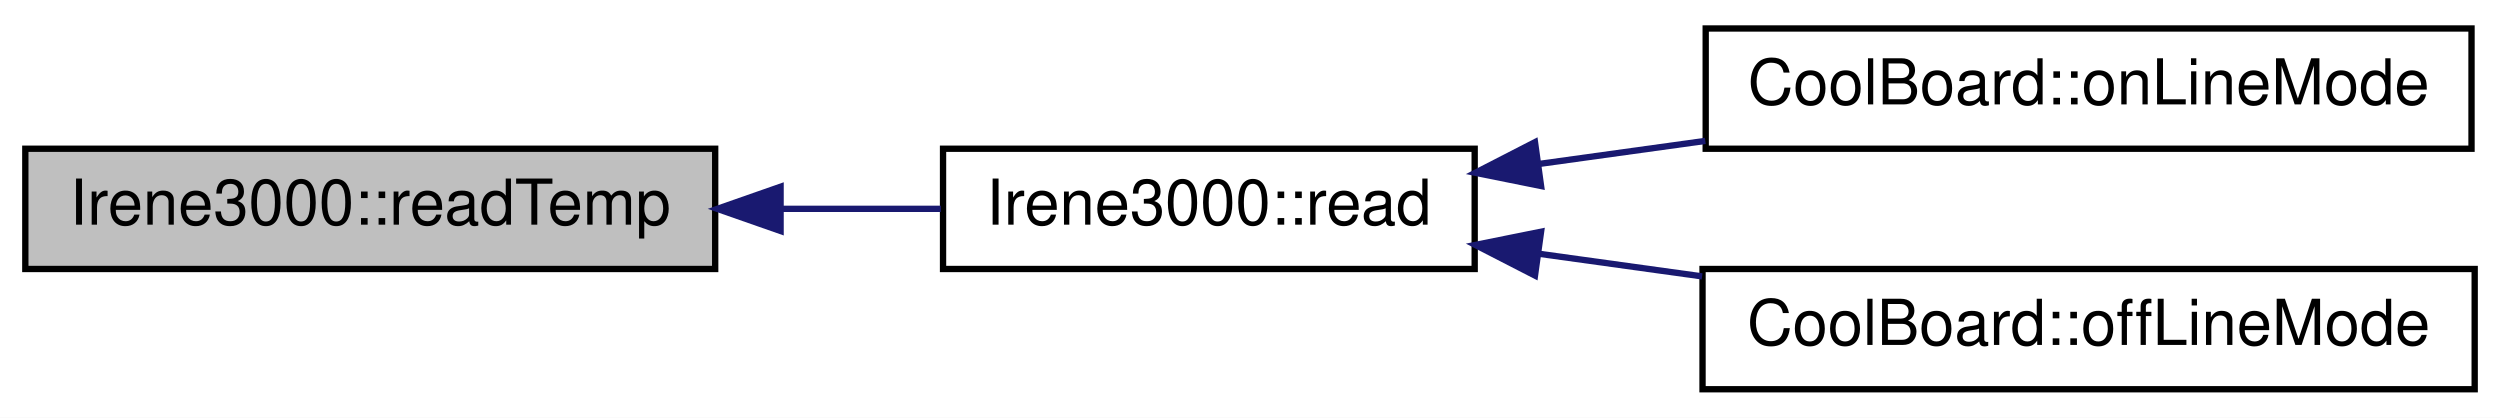
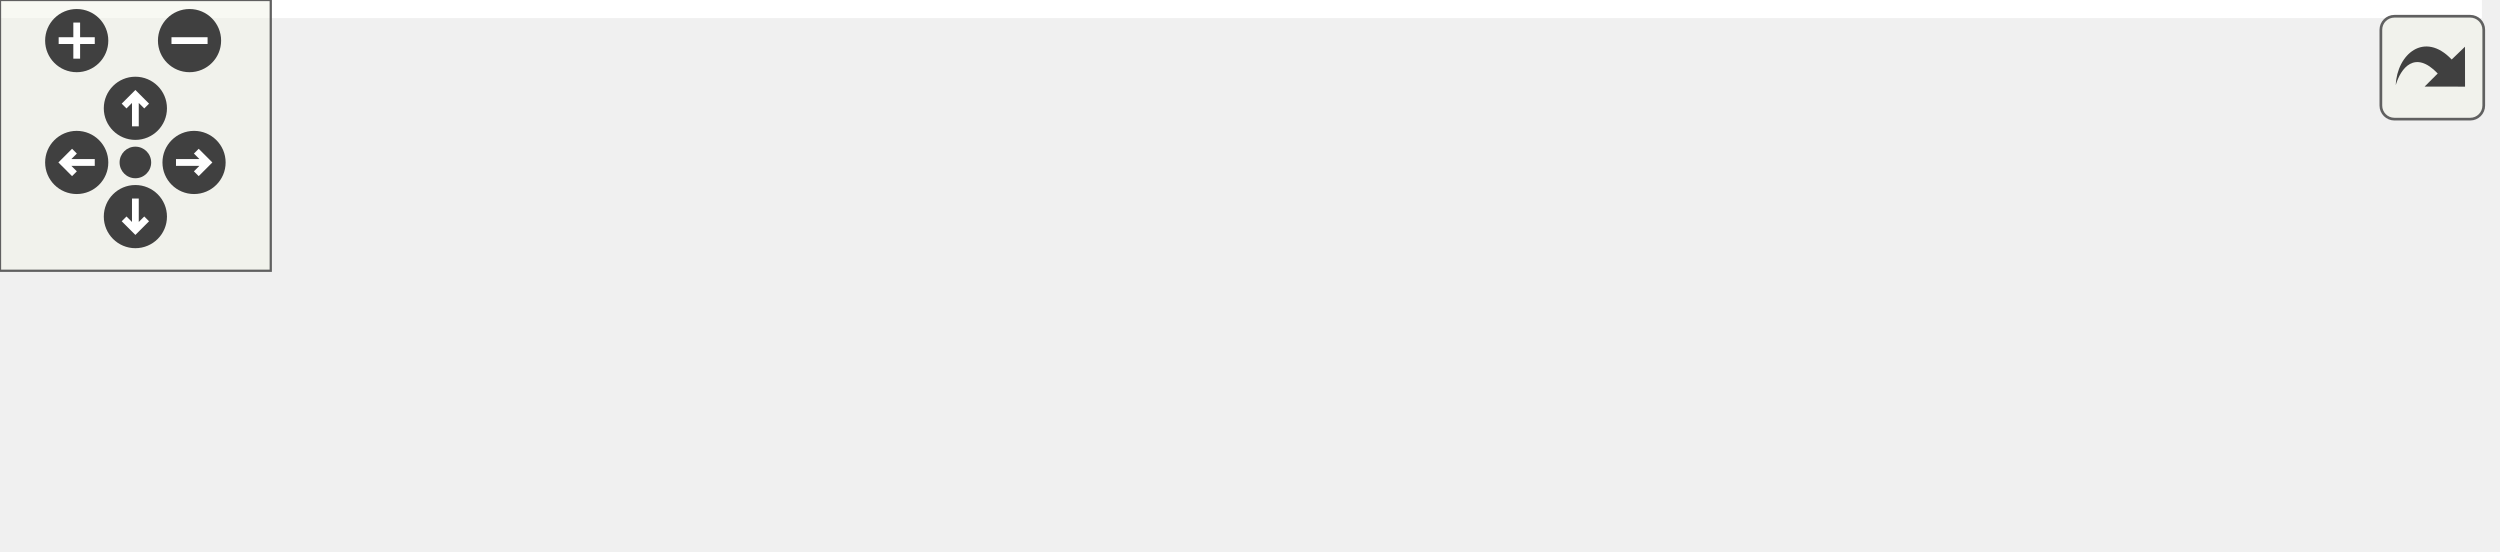
- <svg xmlns="http://www.w3.org/2000/svg" xmlns:xlink="http://www.w3.org/1999/xlink" width="395pt" height="66pt" viewBox="0.00 0.00 395.00 66.00">
-   <g id="graph0" class="graph" transform="scale(1 1) rotate(0) translate(4 62)">
-     <polygon fill="white" stroke="none" points="-4,4 -4,-62 391,-62 391,4 -4,4" />
-     <g id="node1" class="node">
-       <polygon fill="#bfbfbf" stroke="black" points="0,-19.5 0,-38.5 109,-38.5 109,-19.5 0,-19.5" />
-       <text text-anchor="middle" x="54.5" y="-26.5" font-family="Helvetica,sans-Serif" font-size="10.00">Irene3000::readTemp</text>
+ <svg xmlns="http://www.w3.org/2000/svg" xmlns:xlink="http://www.w3.org/1999/xlink" id="main" version="1.1" xml:space="preserve">
+   <style type="text/css">
+ .edge:hover path { stroke: red; }
+ .edge:hover polygon { stroke: red; fill: red; }
+ </style>
+   <defs>
+     <circle id="rim" cx="0" cy="0" r="7" />
+     <circle id="rim2" cx="0" cy="0" r="3.5" />
+     <g id="zoomPlus">
+       <use xlink:href="#rim" fill="#404040">
+         <set attributeName="fill" to="#808080" begin="zoomplus.mouseover" end="zoomplus.mouseout" />
+       </use>
+       <path d="M-4,0h8M0,-4v8" fill="none" stroke="white" stroke-width="1.5" pointer-events="none" />
    </g>
-     <g id="node2" class="node">
-       <g id="a_node2">
-         <a xlink:href="class_irene3000.html#a852a170feea994ea1df01c6b245b5d9a" target="_top" xlink:title="Irene3000::read">
-           <polygon fill="white" stroke="black" points="145,-19.5 145,-38.5 229,-38.5 229,-19.5 145,-19.5" />
-           <text text-anchor="middle" x="187" y="-26.5" font-family="Helvetica,sans-Serif" font-size="10.00">Irene3000::read</text>
-         </a>
+     <g id="zoomMin">
+       <use xlink:href="#rim" fill="#404040">
+         <set attributeName="fill" to="#808080" begin="zoomminus.mouseover" end="zoomminus.mouseout" />
+       </use>
+       <path d="M-4,0h8" fill="none" stroke="white" stroke-width="1.5" pointer-events="none" />
+     </g>
+     <g id="dirArrow">
+       <path fill="none" stroke="white" stroke-width="1.5" d="M0,-3.0v7 M-2.5,-0.5L0,-3.0L2.5,-0.5" />
+     </g>
+     <g id="resetDef">
+       <use xlink:href="#rim2" fill="#404040">
+         <set attributeName="fill" to="#808080" begin="reset.mouseover" end="reset.mouseout" />
+       </use>
+     </g>
+   </defs>
+   <svg id="graph" class="graph">
+     <g id="viewport">
+       <polygon fill="white" stroke="none" points="-4,4 -4,-62 550,-62 550,4 -4,4" />
+       <g id="node1" class="node">
+         <polygon fill="#bfbfbf" stroke="black" points="0,-19.5 0,-38.5 109,-38.5 109,-19.5 0,-19.5" />
+         <text text-anchor="middle" x="54.5" y="-26.5" font-family="Helvetica,sans-Serif" font-size="10.00">Irene3000::readTemp</text>
+       </g>
+       <g id="node2" class="node">
+         <g id="a_node2">
+           <a xlink:href="class_irene3000.html#a852a170feea994ea1df01c6b245b5d9a" target="_top" xlink:title="Irene3000::read">
+             <polygon fill="white" stroke="black" points="145,-19.5 145,-38.5 229,-38.5 229,-19.5 145,-19.5" />
+             <text text-anchor="middle" x="187" y="-26.5" font-family="Helvetica,sans-Serif" font-size="10.00">Irene3000::read</text>
+           </a>
+         </g>
+       </g>
+       <g id="edge1" class="edge">
+         <path fill="none" stroke="midnightblue" d="M119.371,-29C127.966,-29 136.592,-29 144.653,-29" />
+         <polygon fill="midnightblue" stroke="midnightblue" points="119.333,-25.5 109.333,-29 119.333,-32.5 119.333,-25.5" />
+       </g>
+       <g id="node3" class="node">
+         <g id="a_node3">
+           <a xlink:href="class_cool_board.html#ad03abdce2e65f520bbf2cff0f2d083cf" target="_top" xlink:title="CoolBoard::readSensors">
+             <polygon fill="white" stroke="black" points="265,-19.5 265,-38.5 388,-38.5 388,-19.5 265,-19.5" />
+             <text text-anchor="middle" x="326.5" y="-26.5" font-family="Helvetica,sans-Serif" font-size="10.00">CoolBoard::readSensors</text>
+           </a>
+         </g>
+       </g>
+       <g id="edge2" class="edge">
+         <path fill="none" stroke="midnightblue" d="M239.529,-29C247.823,-29 256.474,-29 264.956,-29" />
+         <polygon fill="midnightblue" stroke="midnightblue" points="239.255,-25.5 229.255,-29 239.254,-32.5 239.255,-25.5" />
+       </g>
+       <g id="node4" class="node">
+         <g id="a_node4">
+           <a xlink:href="class_cool_board.html#ae6b5e1274d760462290192acea4adca8" target="_top" xlink:title="CoolBoard::offLineMode">
+             <polygon fill="white" stroke="black" points="424,-38.5 424,-57.5 546,-57.5 546,-38.5 424,-38.5" />
+             <text text-anchor="middle" x="485" y="-45.5" font-family="Helvetica,sans-Serif" font-size="10.00">CoolBoard::offLineMode</text>
+           </a>
+         </g>
+       </g>
+       <g id="edge3" class="edge">
+         <path fill="none" stroke="midnightblue" d="M398.059,-37.566C406.692,-38.614 415.452,-39.678 423.912,-40.705" />
+         <polygon fill="midnightblue" stroke="midnightblue" points="398.356,-34.077 388.007,-36.346 397.512,-41.026 398.356,-34.077" />
+       </g>
+       <g id="node5" class="node">
+         <g id="a_node5">
+           <a xlink:href="class_cool_board.html#aa0bbc4bc605e35618d18e68795c61363" target="_top" xlink:title="CoolBoard::onLineMode">
+             <polygon fill="white" stroke="black" points="424.5,-0.5 424.5,-19.5 545.5,-19.5 545.5,-0.5 424.5,-0.5" />
+             <text text-anchor="middle" x="485" y="-7.5" font-family="Helvetica,sans-Serif" font-size="10.00">CoolBoard::onLineMode</text>
+           </a>
+         </g>
+       </g>
+       <g id="edge4" class="edge">
+         <path fill="none" stroke="midnightblue" d="M398.207,-20.416C406.968,-19.352 415.856,-18.273 424.427,-17.233" />
+         <polygon fill="midnightblue" stroke="midnightblue" points="397.512,-16.974 388.007,-21.654 398.356,-23.923 397.512,-16.974" />
      </g>
    </g>
-     <g id="edge1" class="edge">
-       <path fill="none" stroke="midnightblue" d="M119.371,-29C127.966,-29 136.592,-29 144.653,-29" />
-       <polygon fill="midnightblue" stroke="midnightblue" points="119.333,-25.5 109.333,-29 119.333,-32.5 119.333,-25.5" />
+   </svg>
+   <g id="navigator" transform="translate(0 0)" fill="#404254">
+     <rect fill="#f2f5e9" fill-opacity="0.5" stroke="#606060" stroke-width=".5" x="0" y="0" width="60" height="60" />
+     <use id="zoomplus" xlink:href="#zoomPlus" x="17" y="9" />
+     <use id="zoomminus" xlink:href="#zoomMin" x="42" y="9" />
+     <use id="reset" xlink:href="#resetDef" x="30" y="36" />
+     <g id="arrowUp" xlink:href="#dirArrow" transform="translate(30 24)">
+       <use xlink:href="#rim" fill="#404040">
+         <set attributeName="fill" to="#808080" begin="arrowUp.mouseover" end="arrowUp.mouseout" />
+       </use>
+       <path fill="none" stroke="white" stroke-width="1.5" d="M0,-3.0v7 M-2.5,-0.5L0,-3.0L2.5,-0.5" />
    </g>
-     <g id="node3" class="node">
-       <g id="a_node3">
-         <a xlink:href="class_cool_board.html#aa0bbc4bc605e35618d18e68795c61363" target="_top" xlink:title="CoolBoard::onLineMode">
-           <polygon fill="white" stroke="black" points="265.5,-38.5 265.5,-57.5 386.5,-57.5 386.5,-38.5 265.5,-38.5" />
-           <text text-anchor="middle" x="326" y="-45.5" font-family="Helvetica,sans-Serif" font-size="10.00">CoolBoard::onLineMode</text>
-         </a>
-       </g>
+     <g id="arrowRight" xlink:href="#dirArrow" transform="rotate(90) translate(36 -43)">
+       <use xlink:href="#rim" fill="#404040">
+         <set attributeName="fill" to="#808080" begin="arrowRight.mouseover" end="arrowRight.mouseout" />
+       </use>
+       <path fill="none" stroke="white" stroke-width="1.5" d="M0,-3.0v7 M-2.5,-0.5L0,-3.0L2.5,-0.5" />
    </g>
-     <g id="edge2" class="edge">
-       <path fill="none" stroke="midnightblue" d="M239.282,-36.112C247.812,-37.295 256.723,-38.531 265.437,-39.739" />
-       <polygon fill="midnightblue" stroke="midnightblue" points="239.491,-32.608 229.105,-34.701 238.529,-39.541 239.491,-32.608" />
+     <g id="arrowDown" xlink:href="#dirArrow" transform="rotate(180) translate(-30 -48)">
+       <use xlink:href="#rim" fill="#404040">
+         <set attributeName="fill" to="#808080" begin="arrowDown.mouseover" end="arrowDown.mouseout" />
+       </use>
+       <path fill="none" stroke="white" stroke-width="1.5" d="M0,-3.0v7 M-2.5,-0.5L0,-3.0L2.5,-0.5" />
    </g>
-     <g id="node4" class="node">
-       <g id="a_node4">
-         <a xlink:href="class_cool_board.html#ae6b5e1274d760462290192acea4adca8" target="_top" xlink:title="CoolBoard::offLineMode">
-           <polygon fill="white" stroke="black" points="265,-0.5 265,-19.5 387,-19.5 387,-0.5 265,-0.5" />
-           <text text-anchor="middle" x="326" y="-7.5" font-family="Helvetica,sans-Serif" font-size="10.00">CoolBoard::offLineMode</text>
-         </a>
-       </g>
-     </g>
-     <g id="edge3" class="edge">
-       <path fill="none" stroke="midnightblue" d="M239.138,-21.908C247.546,-20.742 256.328,-19.524 264.93,-18.331" />
-       <polygon fill="midnightblue" stroke="midnightblue" points="238.529,-18.459 229.105,-23.299 239.491,-25.392 238.529,-18.459" />
+     <g id="arrowLeft" xlink:href="#dirArrow" transform="rotate(270) translate(-36 17)">
+       <use xlink:href="#rim" fill="#404040">
+         <set attributeName="fill" to="#808080" begin="arrowLeft.mouseover" end="arrowLeft.mouseout" />
+       </use>
+       <path fill="none" stroke="white" stroke-width="1.5" d="M0,-3.0v7 M-2.5,-0.5L0,-3.0L2.5,-0.5" />
    </g>
  </g>
+   <svg viewBox="0 0 15 15" width="100%" height="30px" preserveAspectRatio="xMaxYMin meet">
+     <g id="arrow_out" transform="scale(0.3 0.3)">
+       <a xlink:href="class_irene3000_a94ad40f281d83ad1be20bf1edd6fe802_icgraph_org.svg" target="_base">
+         <rect id="button" ry="5" rx="5" y="6" x="6" height="38" width="38" fill="#f2f5e9" fill-opacity="0.5" stroke="#606060" stroke-width="1.0" />
+         <path id="arrow" d="M 11.5,31.437 C 11.94,20.098 22.043,11.323 32.159,21.979 L 37.069,17.246 C 37.069,17.246 37.088,32 37.088,32 L 22.16,31.978 C 22.16,31.978 26.998,27.14 26.998,27.14 C 18.529,18.264 13.292,25.23 11.5,31.437 z" style="fill:#404040;" />
+       </a>
+     </g>
+   </svg>
</svg>
